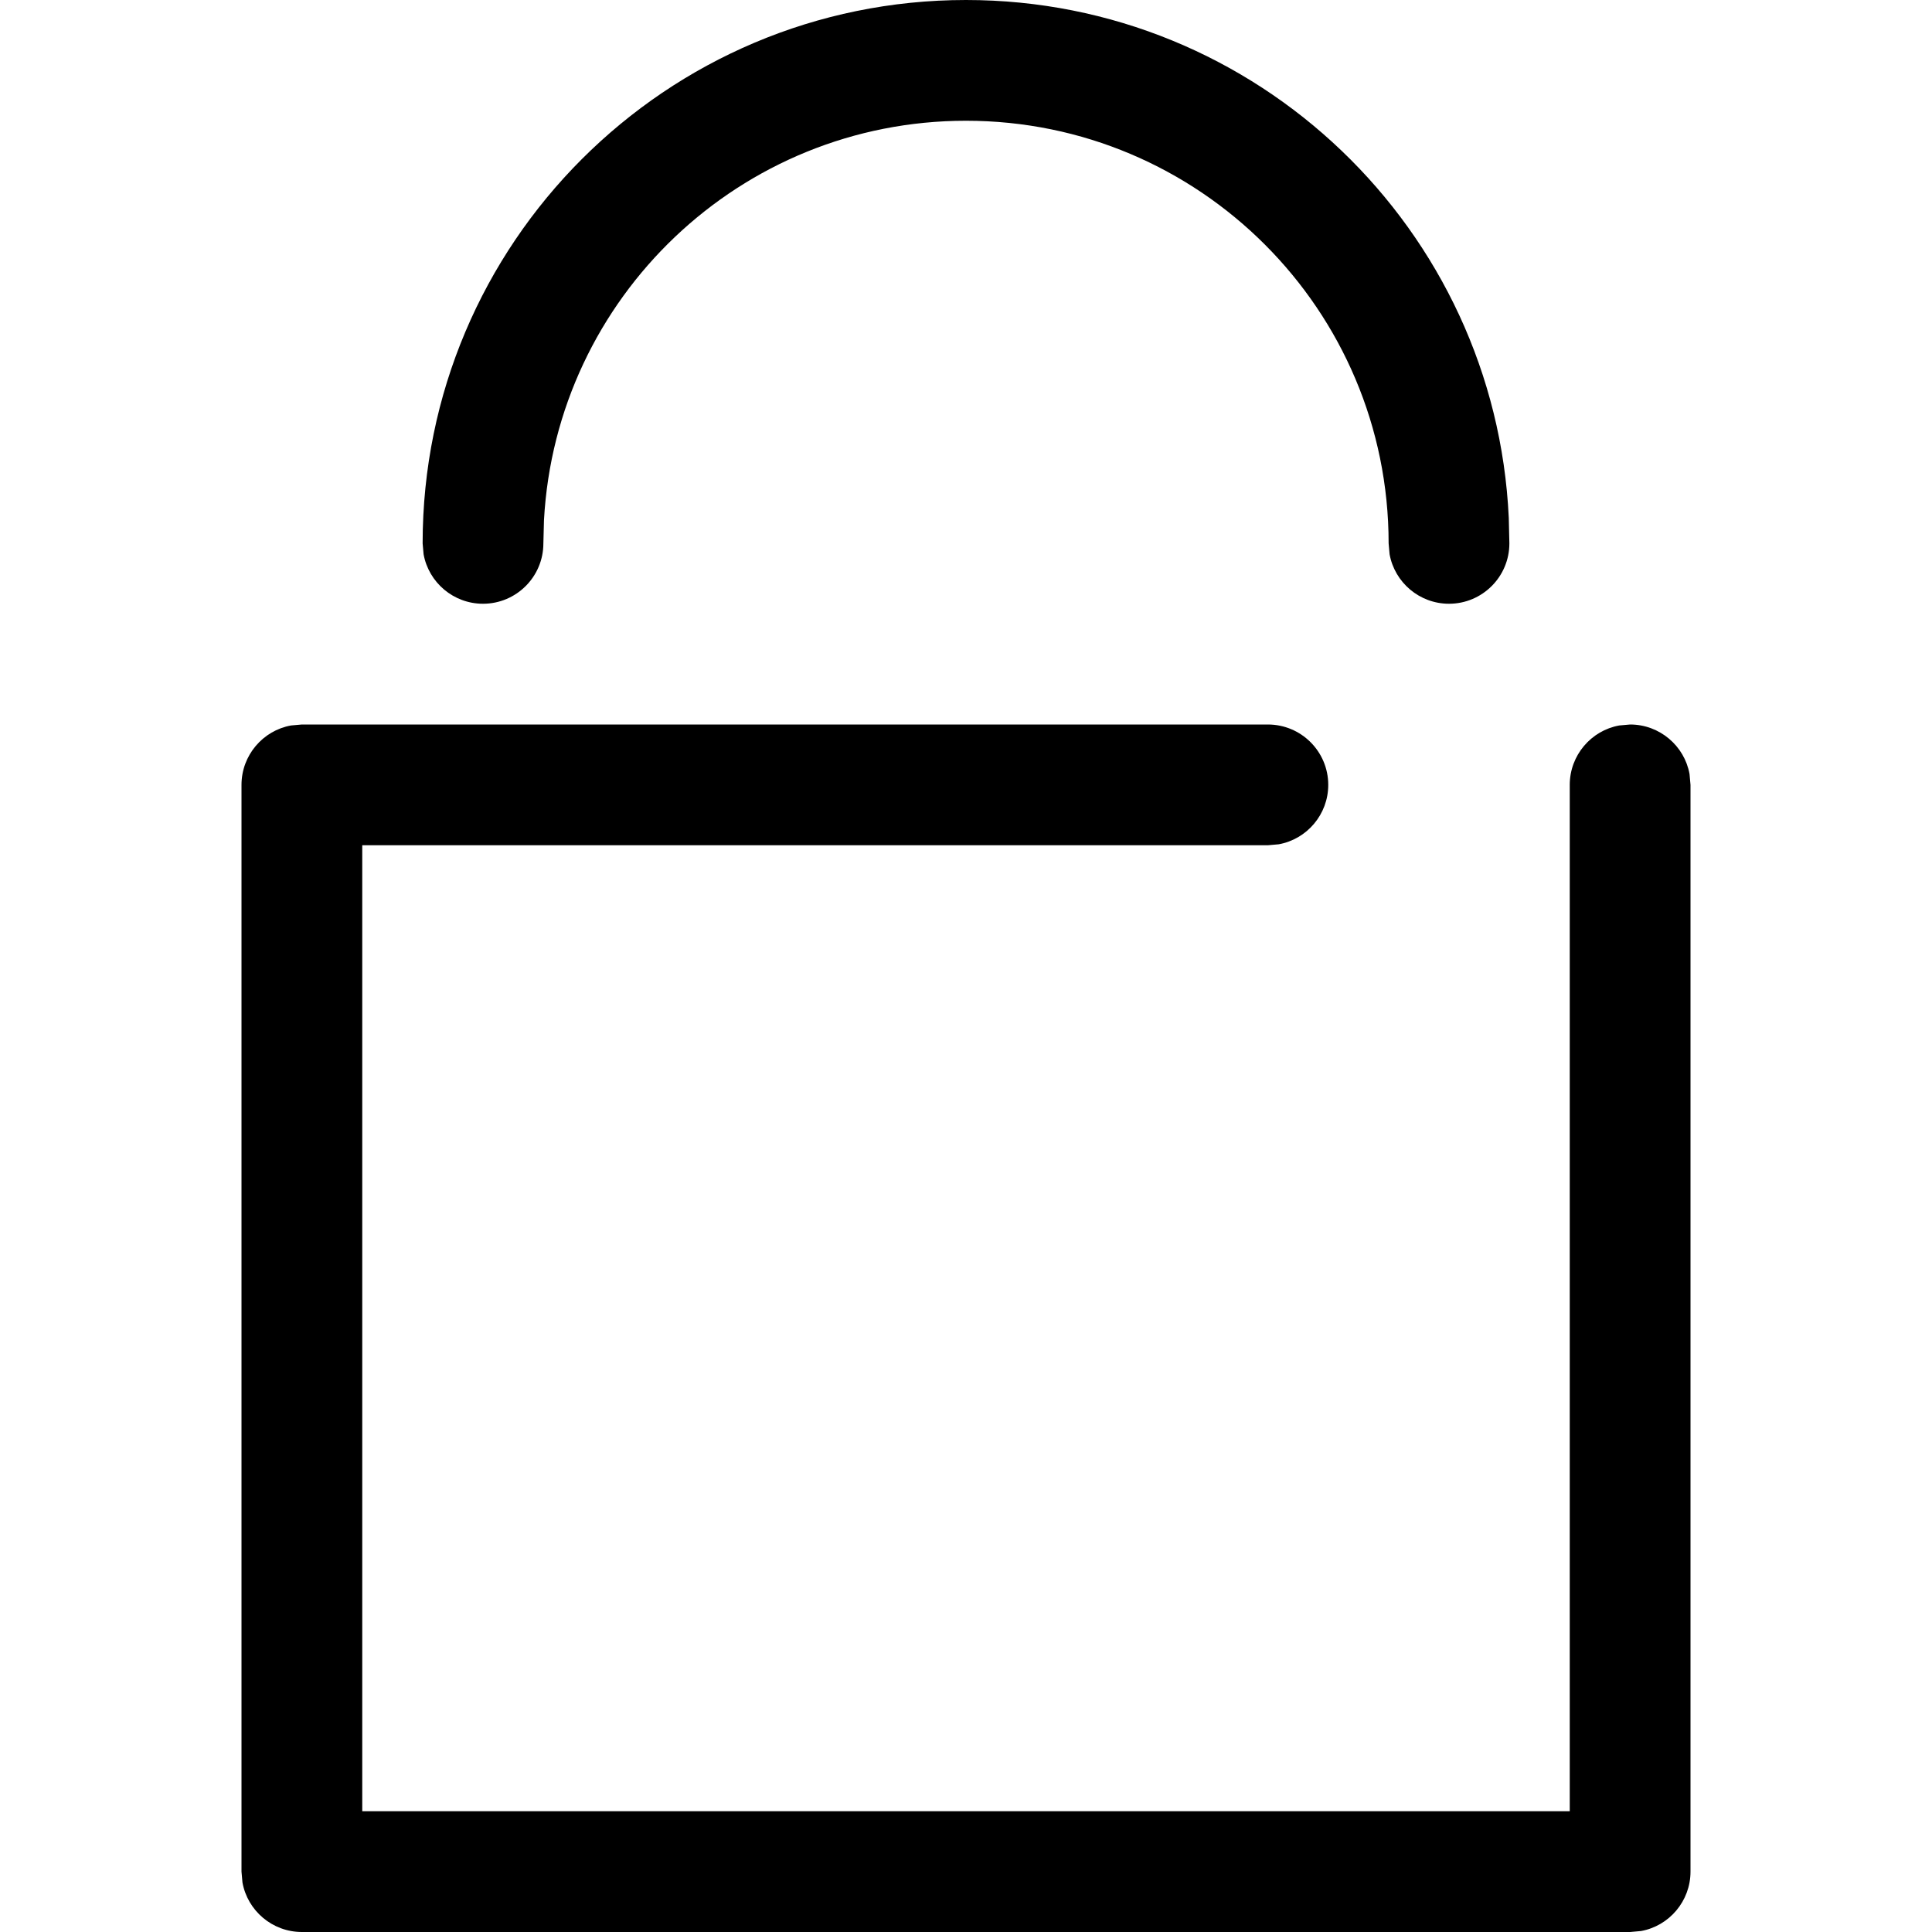
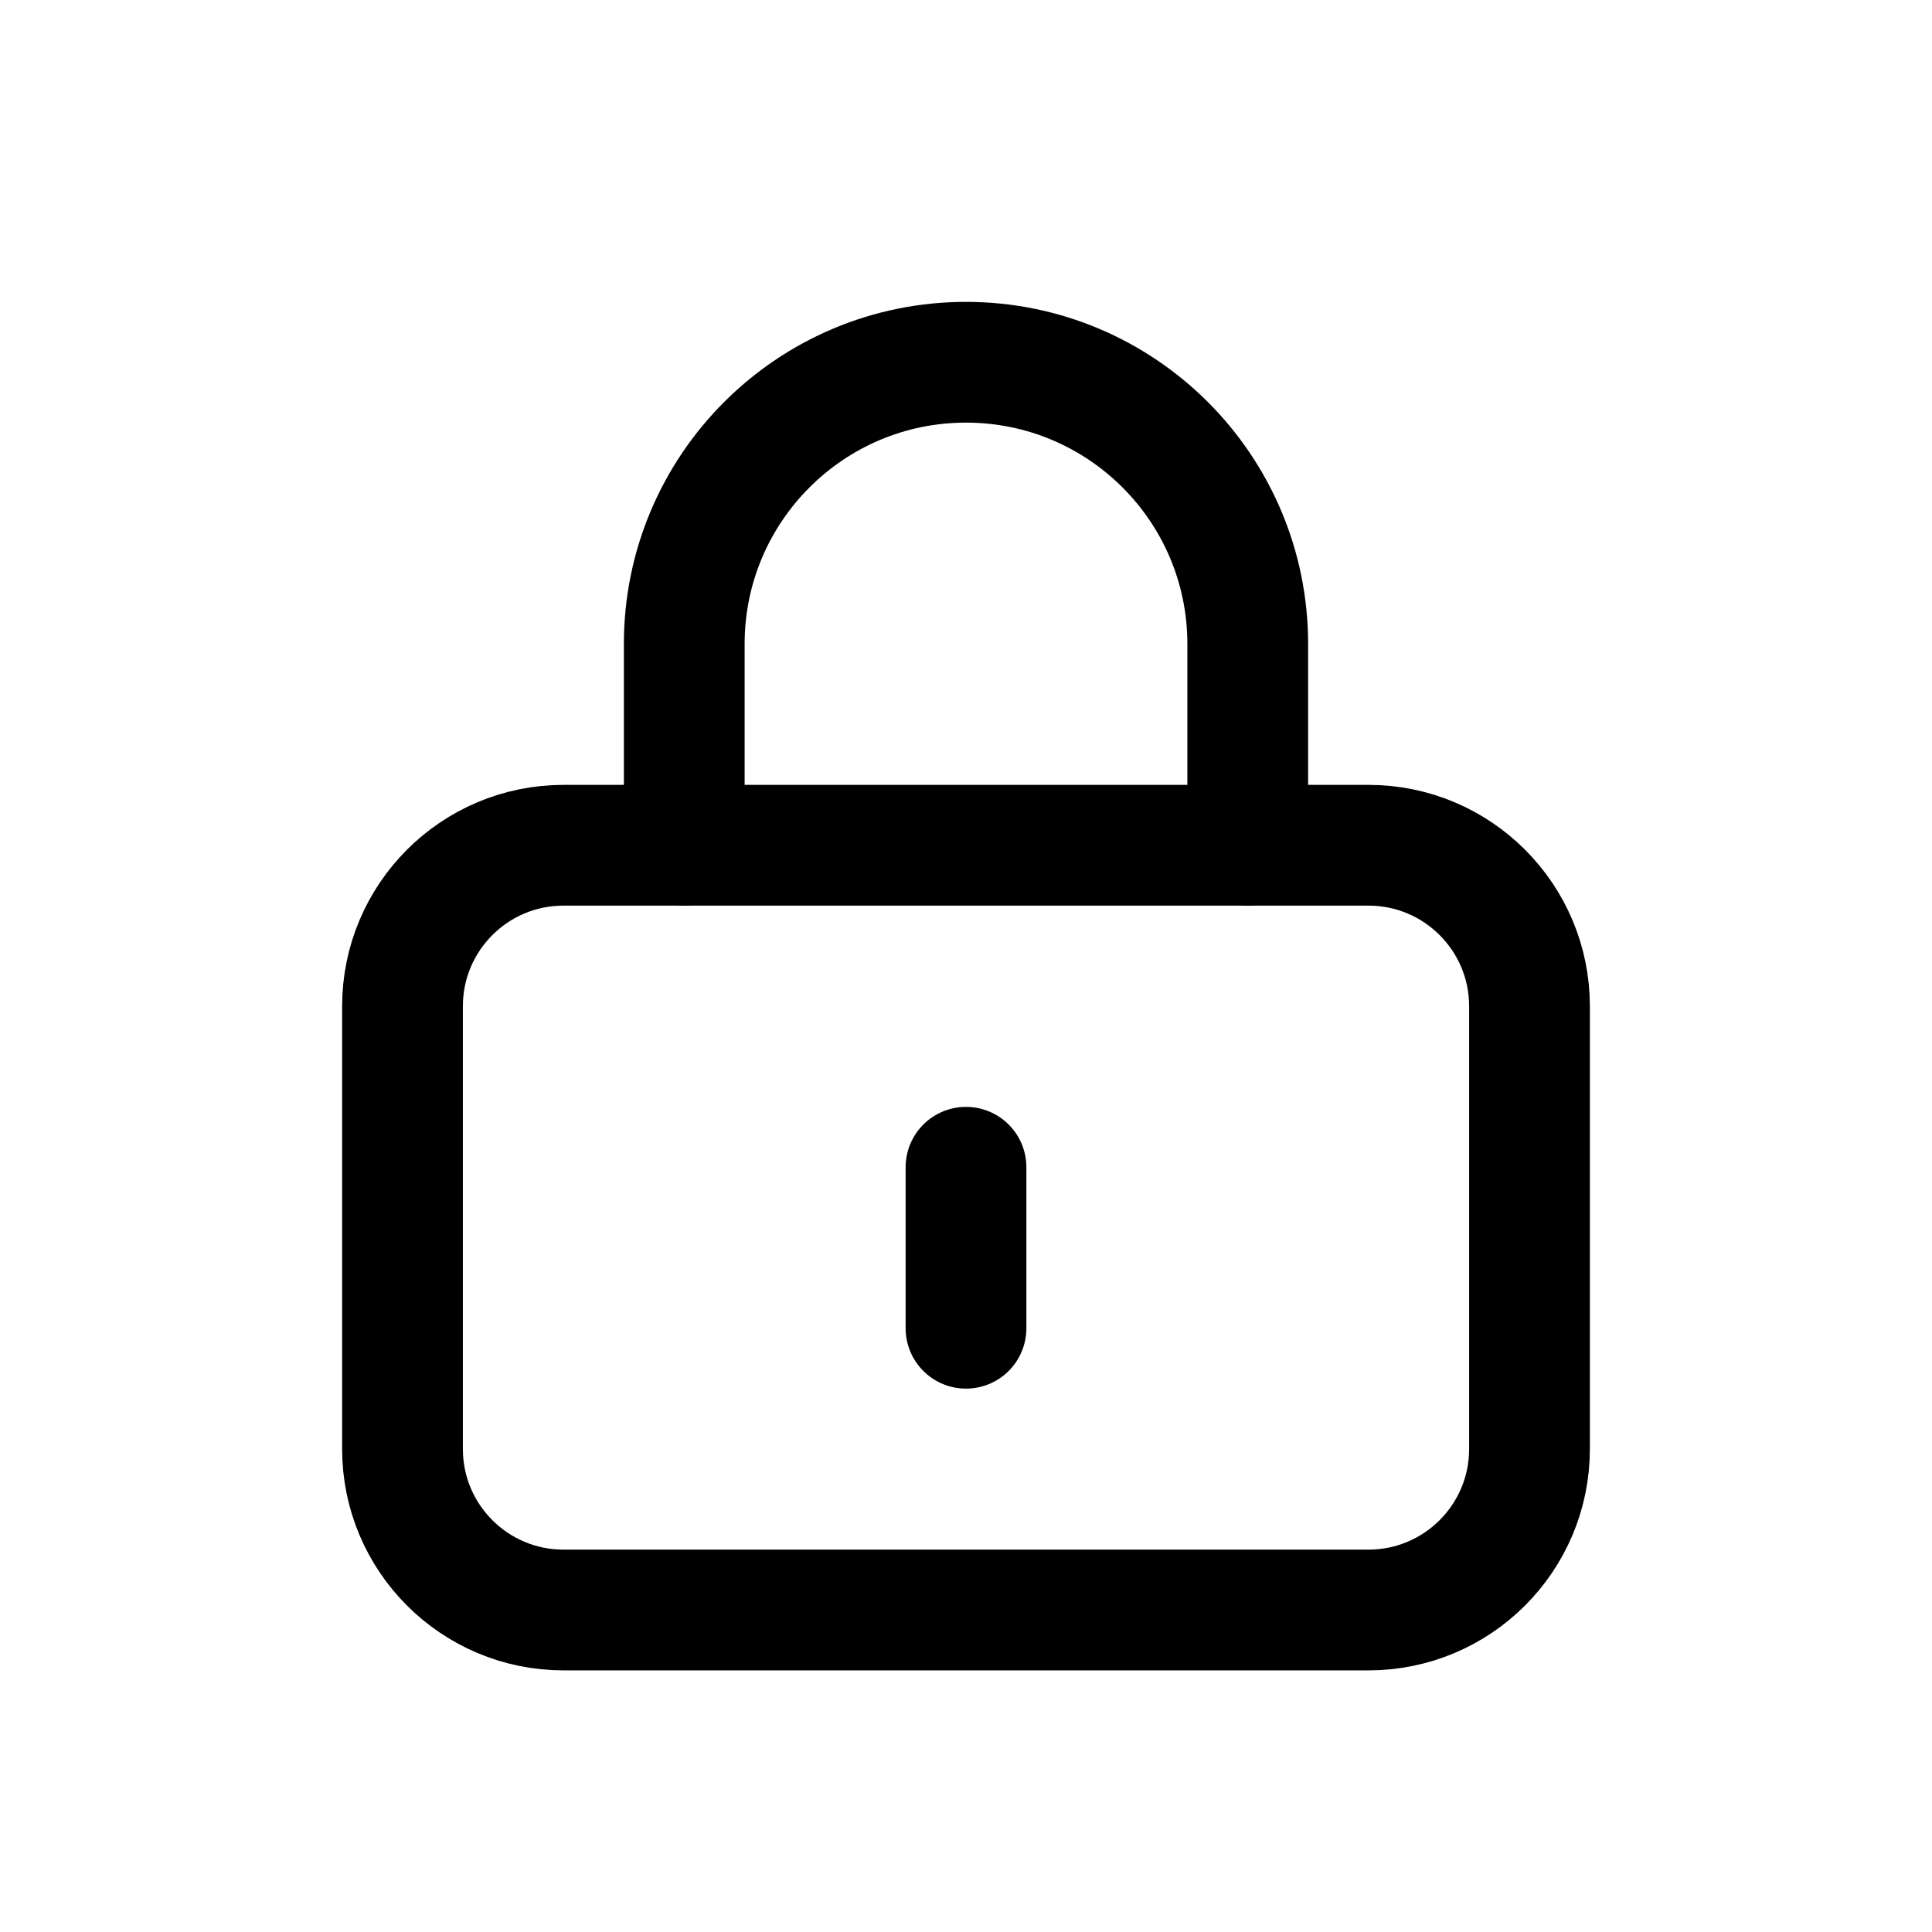
- <svg xmlns="http://www.w3.org/2000/svg" id="icon" viewBox="0 0 16 16" fill="none">
-   <path d="M10.5 6C10.776 6 11 6.224 11 6.5C11 6.745 10.823 6.95 10.59 6.992L10.5 7H3V15H13V6.5C13 6.255 13.177 6.05 13.41 6.008L13.5 6C13.745 6 13.95 6.177 13.992 6.41L14 6.5V15.5C14 15.745 13.823 15.95 13.59 15.992L13.5 16H2.5C2.255 16 2.05 15.823 2.008 15.59L2 15.5V6.5C2 6.255 2.177 6.05 2.41 6.008L2.5 6H10.5ZM8 0C10.414 -1.0553e-07 12.384 1.901 12.495 4.288L12.5 4.5C12.5 4.776 12.276 5 12 5C11.755 5 11.55 4.823 11.508 4.59L11.5 4.5C11.5 2.567 9.933 1 8 1C6.132 1 4.605 2.464 4.505 4.308L4.5 4.5C4.5 4.776 4.276 5 4 5C3.755 5 3.55 4.823 3.508 4.59L3.5 4.5C3.5 2.015 5.515 1.08635e-07 8 0Z" fill="currentColor" />
+ <svg xmlns="http://www.w3.org/2000/svg" id="icon" viewBox="0 0 24 24" fill="none" stroke="currentColor" stroke-width="1.5" stroke-linecap="round" stroke-linejoin="round">
+   <rect x="5" y="10.5" width="14" height="9.5" rx="2" />
+   <path d="M8.5 10.5V8a3.5 3.5 0 0 1 7 0v2.5M12 14.5v2" />
</svg>
